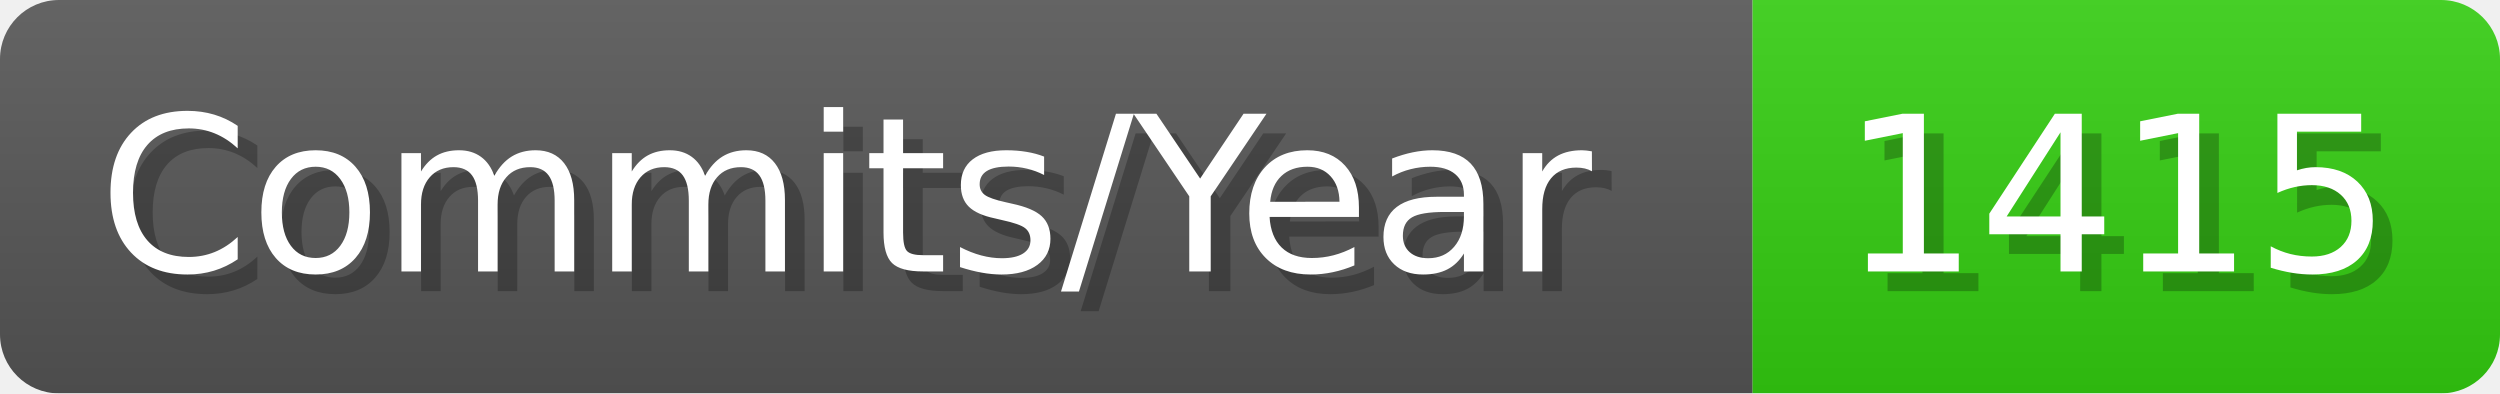
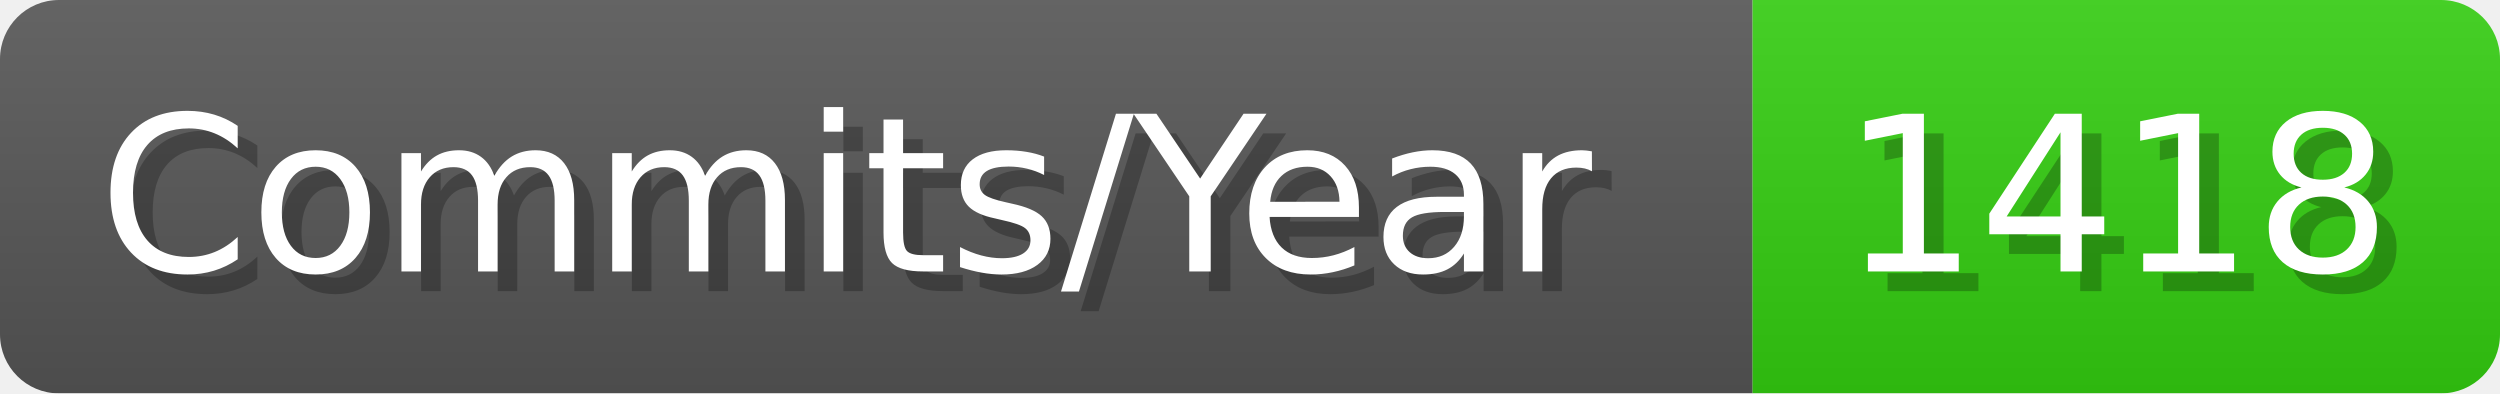
- <svg xmlns="http://www.w3.org/2000/svg" width="127.1" height="20" viewBox="0 0 1271 200" role="img" aria-label="Commits/Year: 1415">
+ <svg xmlns="http://www.w3.org/2000/svg" width="127.1" height="20" viewBox="0 0 1271 200" role="img" aria-label="Commits/Year: 1418">
  <linearGradient id="aUPdi" x2="0" y2="100%">
    <stop offset="0" stop-opacity=".1" stop-color="#EEE" />
    <stop offset="1" stop-opacity=".1" />
  </linearGradient>
  <mask id="WfAiQ">
    <rect width="1271" height="200" rx="30" fill="#FFF" />
  </mask>
  <g mask="url(#WfAiQ)">
    <rect width="891" height="200" fill="#555" />
    <rect width="380" height="200" fill="#3C1" x="891" />
    <rect width="1271" height="200" fill="url(#aUPdi)" />
  </g>
  <g aria-hidden="true" fill="#fff" text-anchor="start" font-family="Verdana,DejaVu Sans,sans-serif" font-size="110">
    <text x="60" y="148" textLength="791" fill="#000" opacity="0.25">Commits/Year</text>
    <text x="50" y="138" textLength="791">Commits/Year</text>
-     <text x="946" y="148" textLength="280" fill="#000" opacity="0.25">1415</text>
-     <text x="936" y="138" textLength="280">1415</text>
+     <text x="946" y="148" textLength="280" fill="#000" opacity="0.25">1418</text>
+     <text x="936" y="138" textLength="280">1418</text>
  </g>
</svg>
